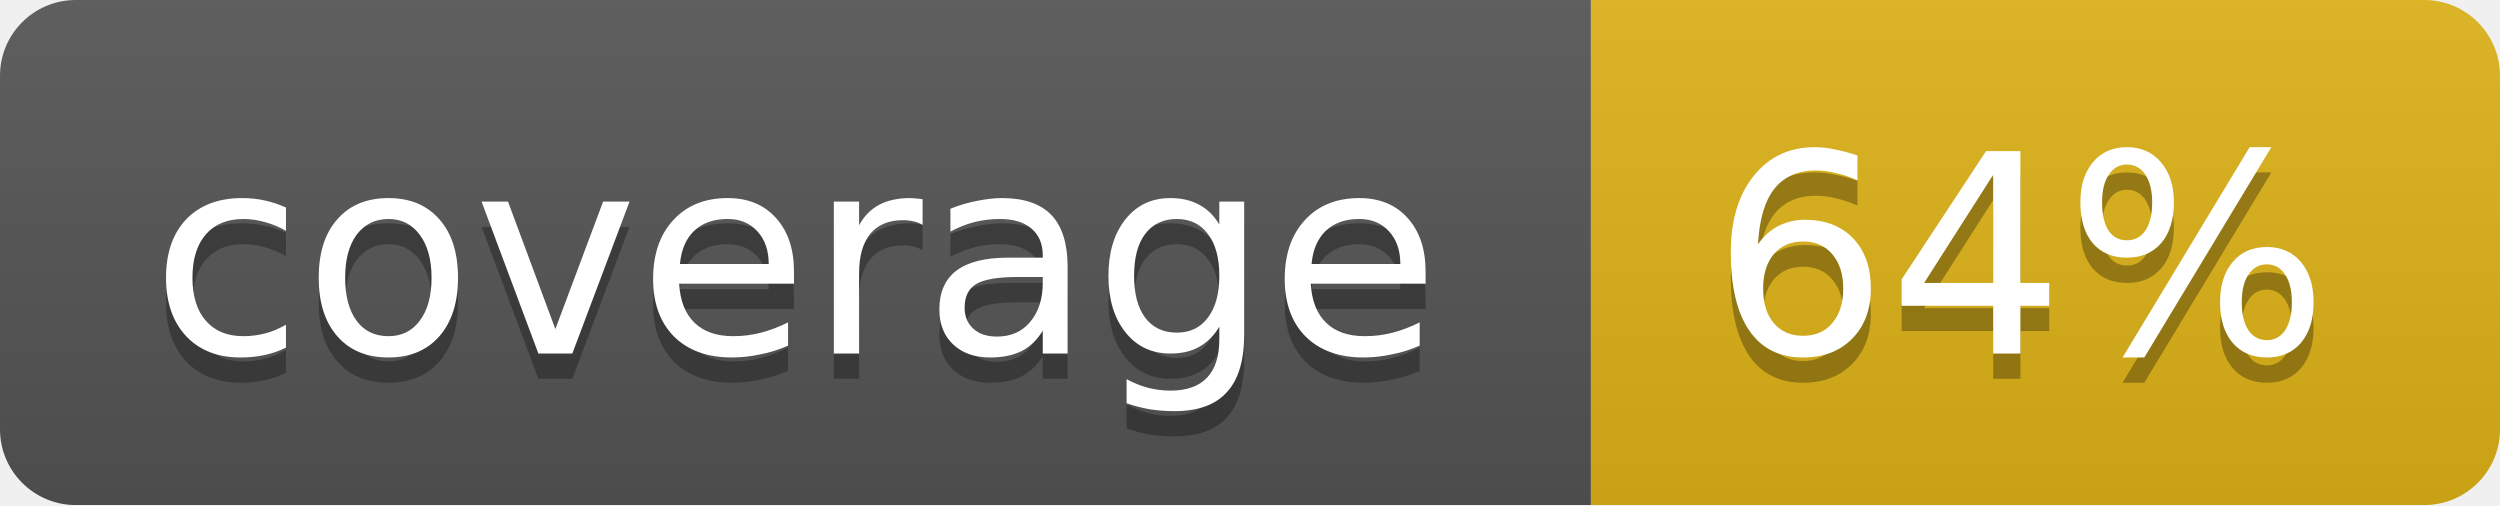
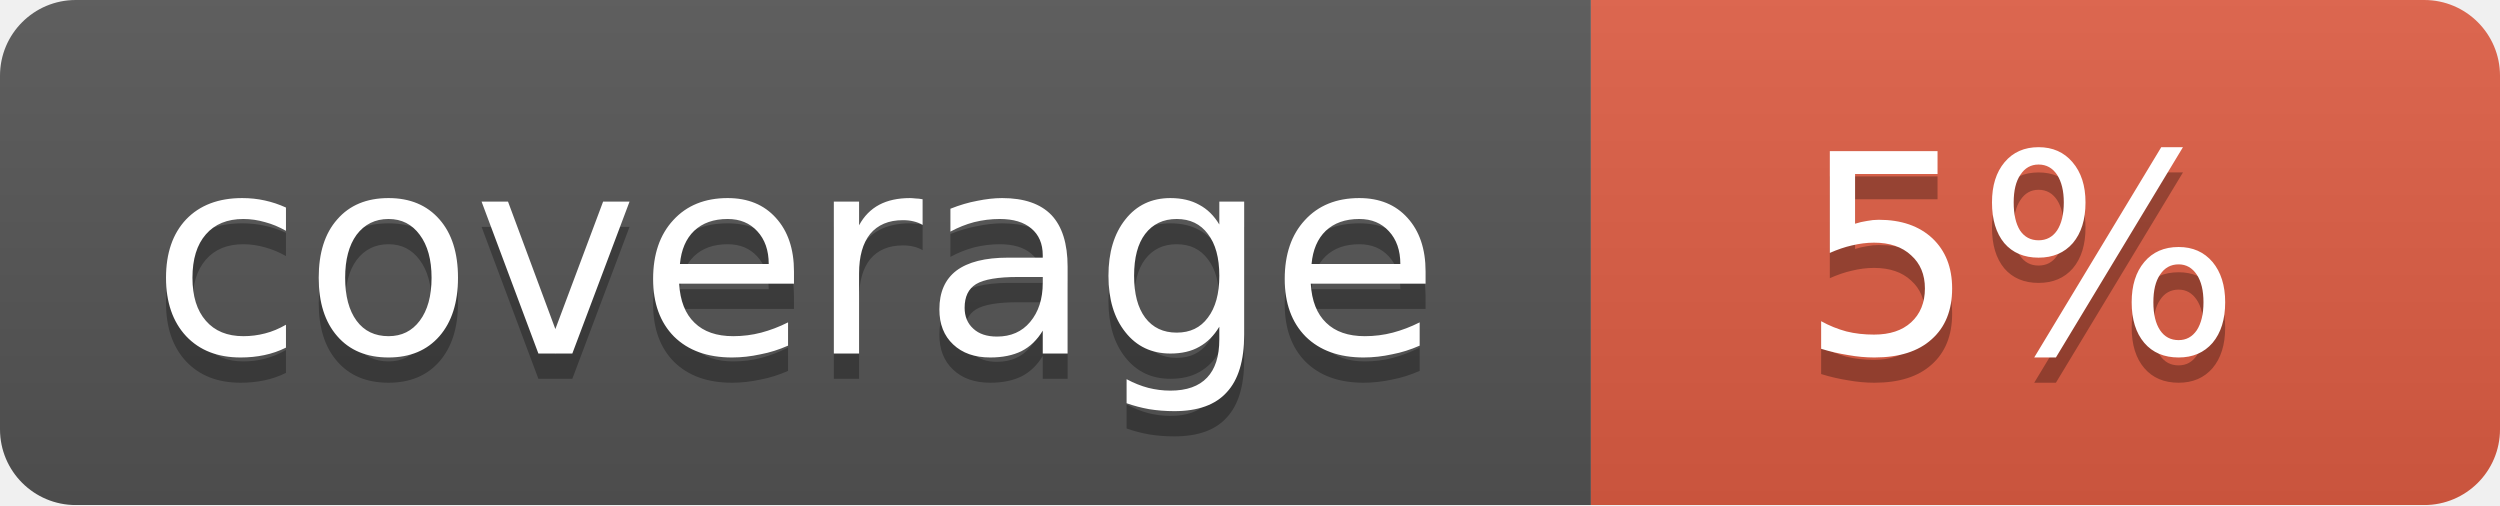
<svg xmlns="http://www.w3.org/2000/svg" width="99" height="20">
  <linearGradient id="b" x2="0" y2="100%">
    <stop offset="0" stop-color="#bbb" stop-opacity=".1" />
    <stop offset="1" stop-opacity=".1" />
  </linearGradient>
  <mask id="a">
    <rect width="99" height="20" rx="3" fill="#fff" />
  </mask>
  <g mask="url(#a)">
    <path fill="#555" d="M0 0h63v20H0z" />
-     <path fill="#dfb317" d="M63 0h36v20H63z" />
+     <path fill="#e05d44" d="M63 0h36v20H63z" />
    <path fill="url(#b)" d="M0 0h99v20H0z" />
  </g>
  <g fill="#fff" text-anchor="middle" font-family="DejaVu Sans,Verdana,Geneva,sans-serif" font-size="11">
    <text x="31.5" y="15" fill="#010101" fill-opacity=".3">coverage</text>
    <text x="31.5" y="14">coverage</text>
-     <text x="80" y="15" fill="#010101" fill-opacity=".3">64%</text>
-     <text x="80" y="14">64%</text>
+     <text x="80" y="15" fill="#010101" fill-opacity=".3">5%</text>
+     <text x="80" y="14">5%</text>
  </g>
</svg>
